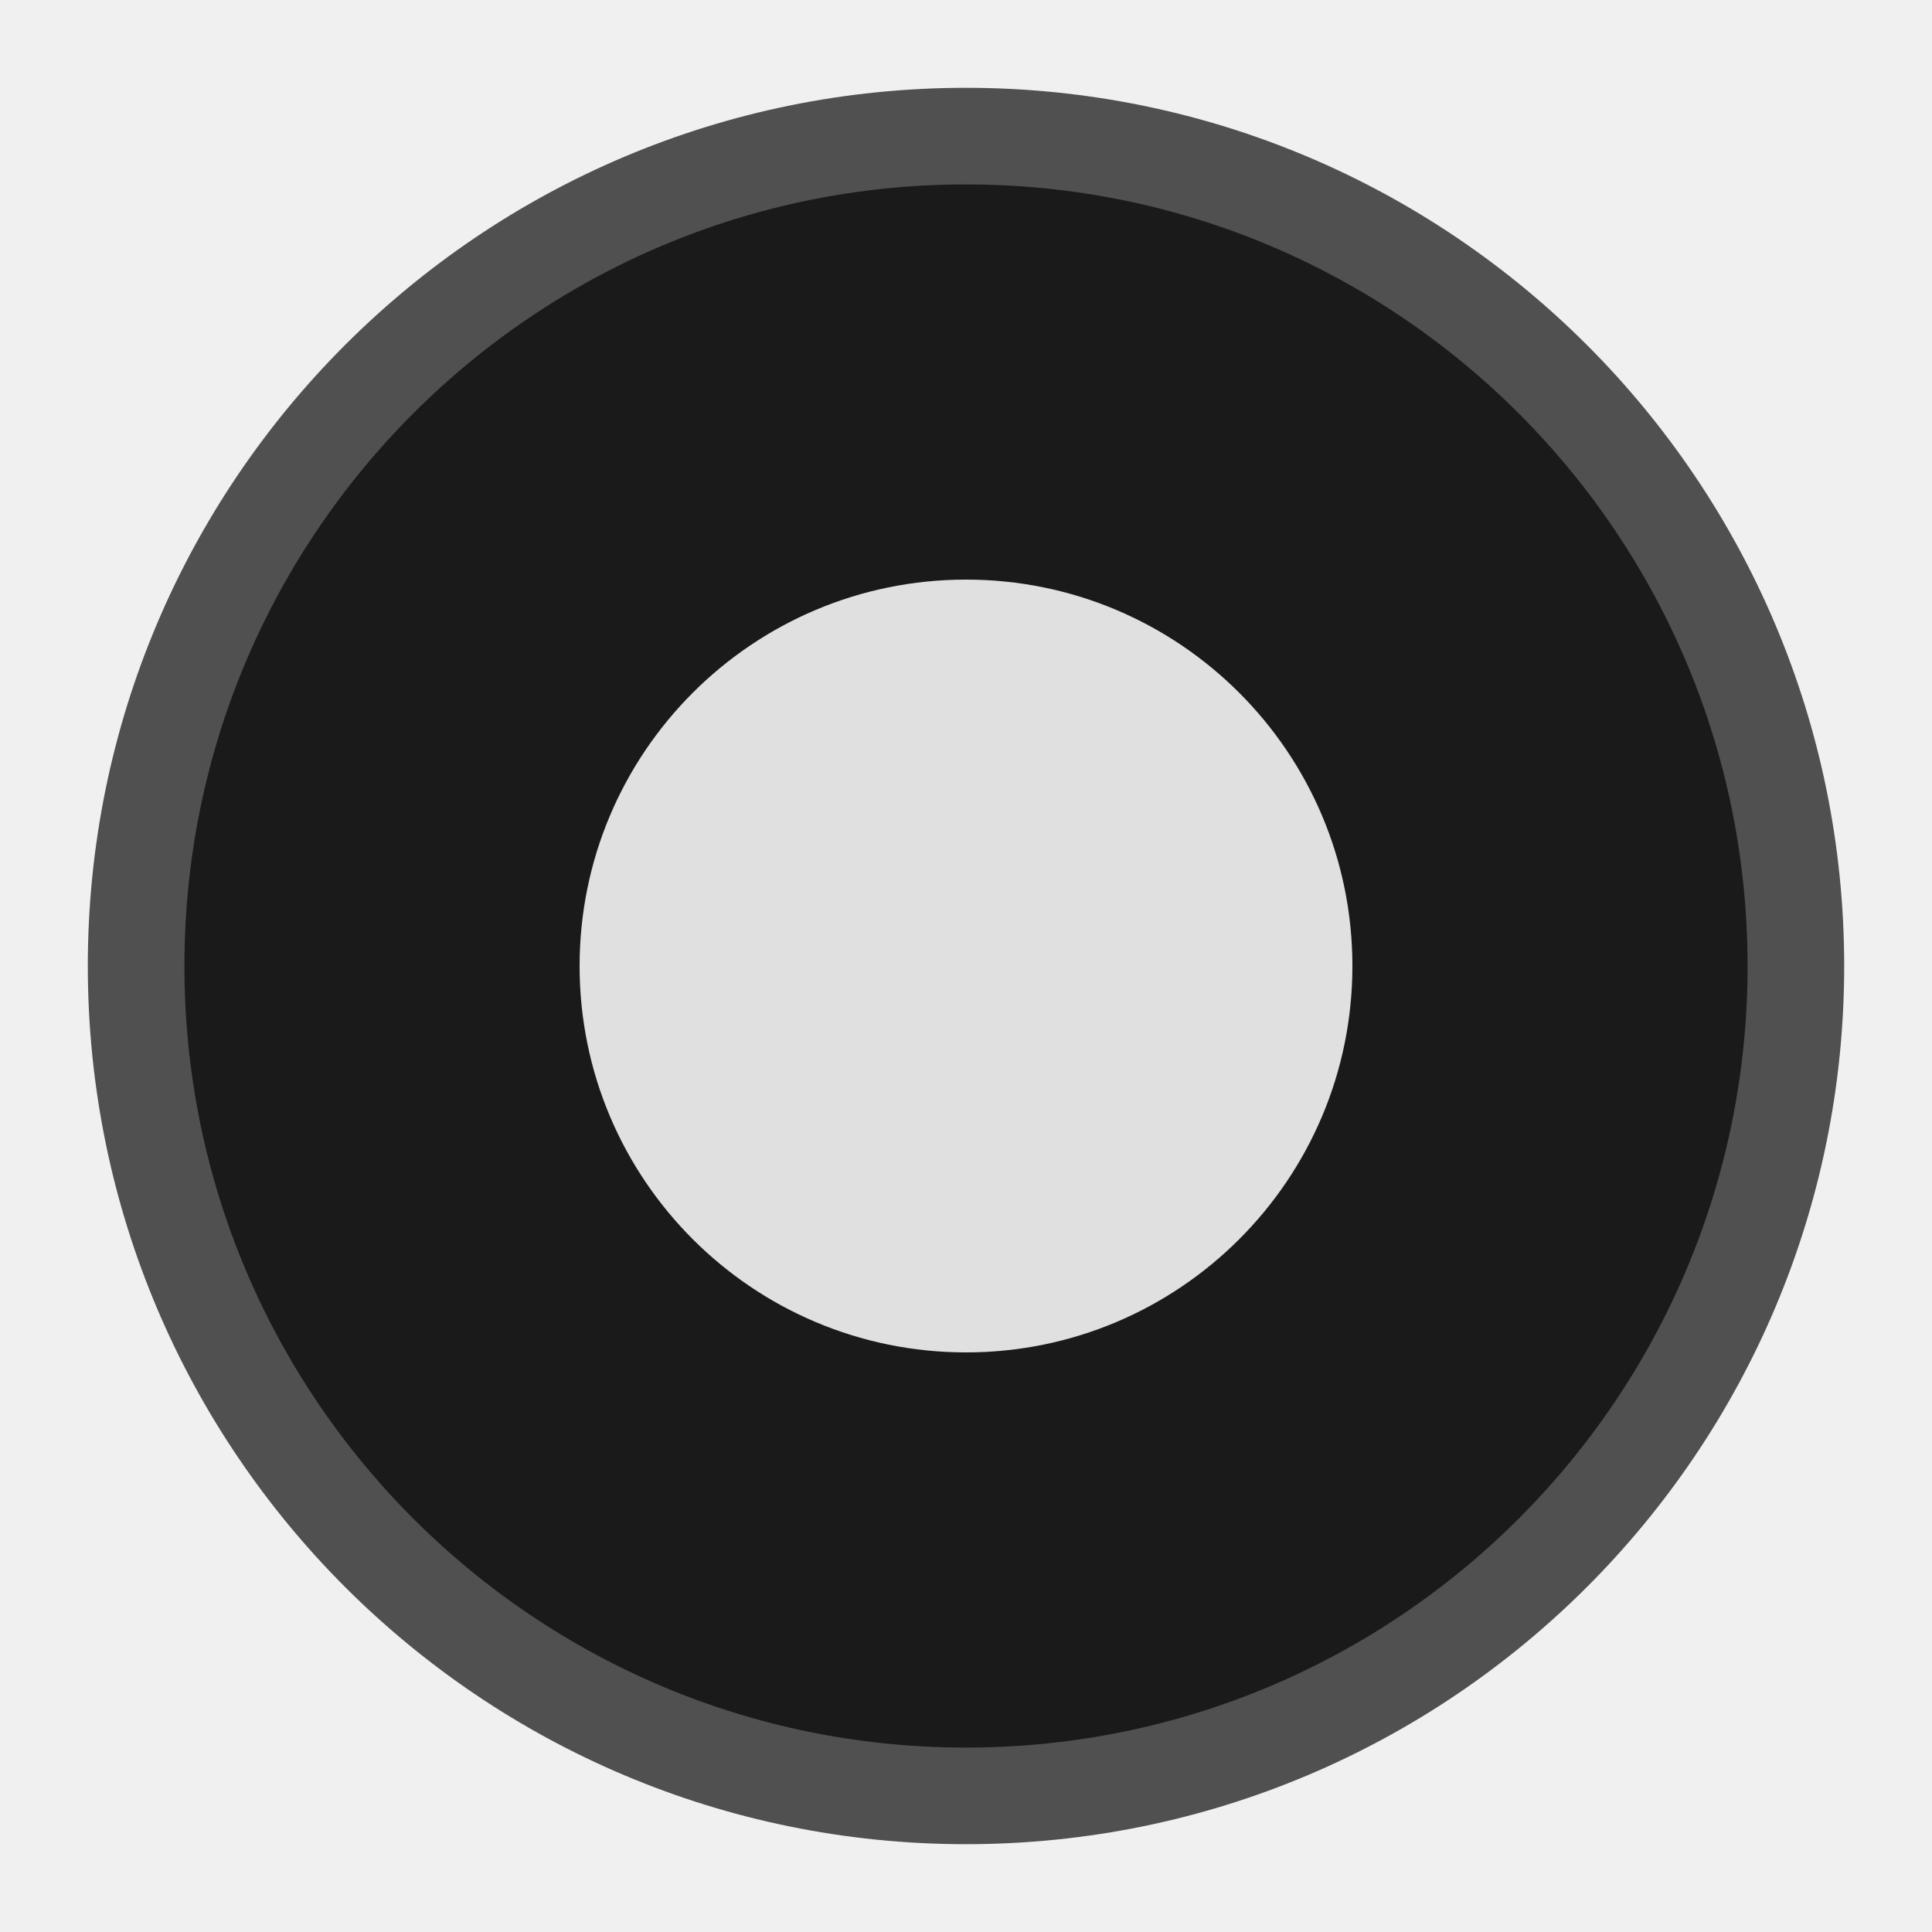
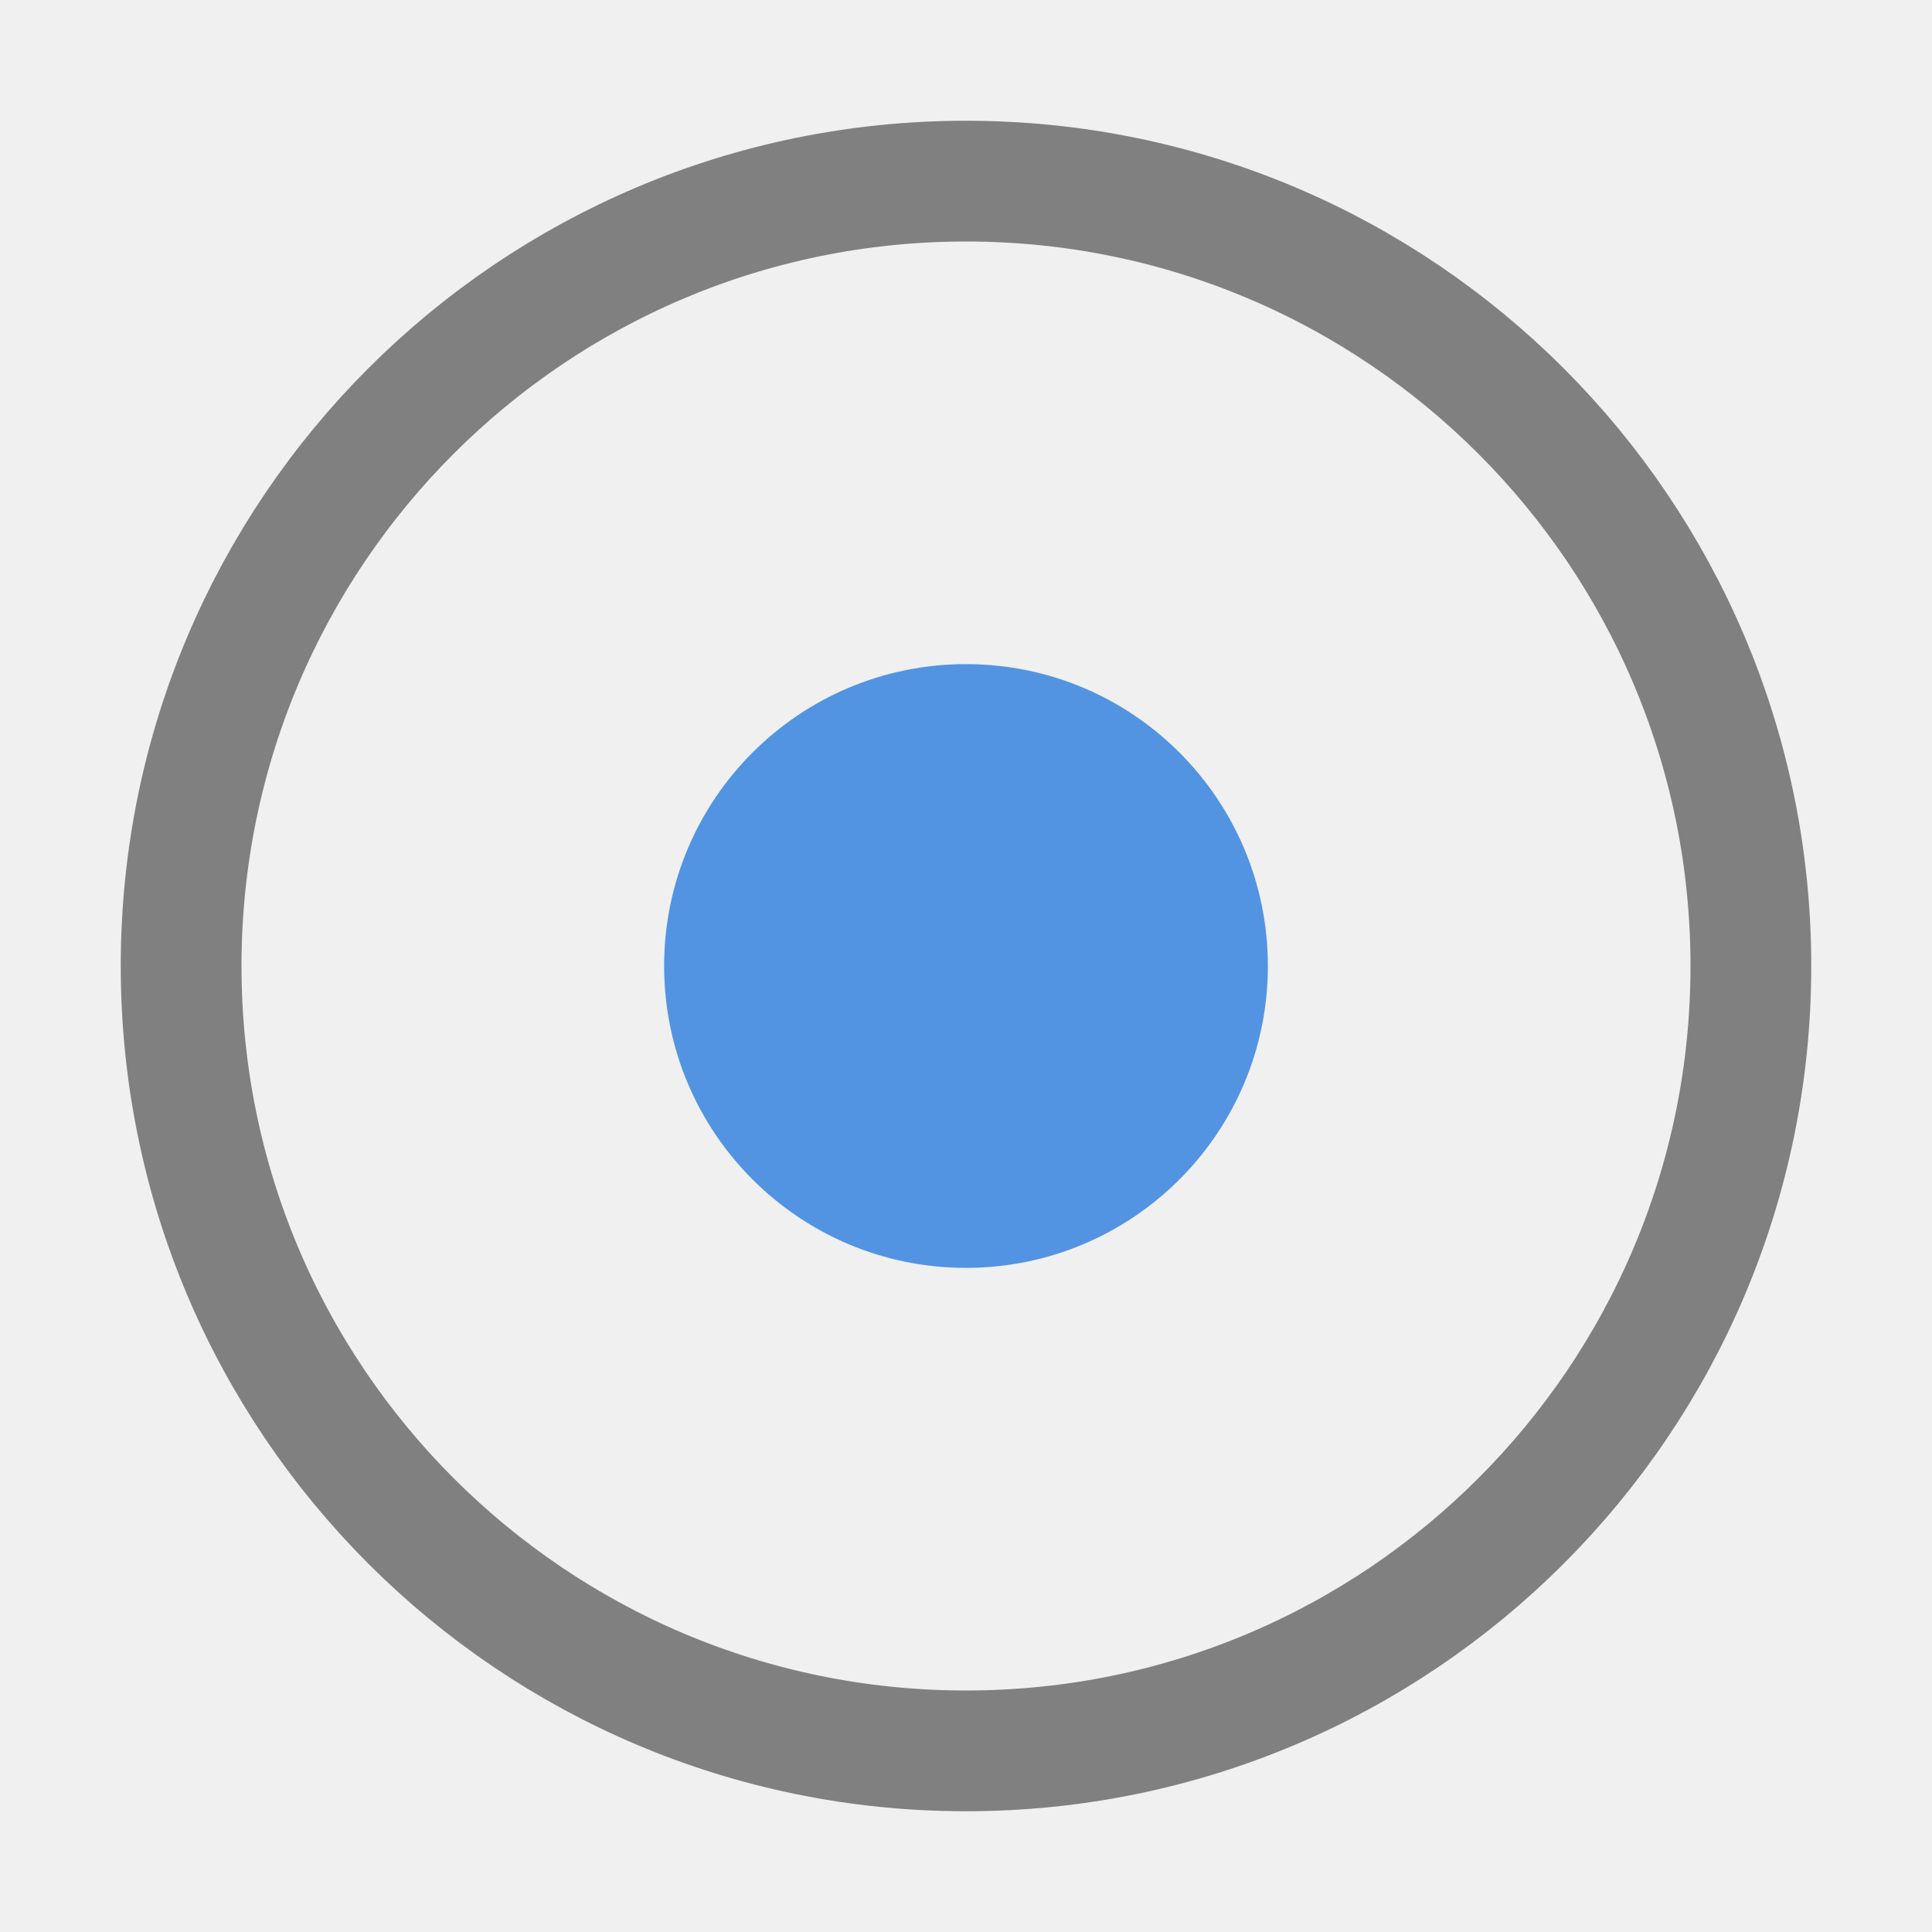
- <svg xmlns="http://www.w3.org/2000/svg" width="20" height="20" version="1.1" id="svg745">
-   <defs id="defs749" />
-   <rect style="display:inline;fill:#1a1a1a;fill-opacity:1;fill-rule:evenodd;stroke:#505050;stroke-width:1;stroke-linejoin:round;stroke-opacity:1;stroke-dasharray:none" id="rect481" width="17.182" height="17.182" x="1.409" y="1.409" ry="8.591" rx="8.591" />
-   <circle style="fill:#e0e0e0;fill-opacity:1;stroke:#ffffff;stroke-width:0;stroke-dasharray:none;stroke-opacity:1" id="path974" cx="10" cy="10" r="4" />
+ <svg xmlns="http://www.w3.org/2000/svg" width="16" height="16" version="1.1">
+   <defs>
+     <linearGradient id="accent_color">
+       <stop stop-color="#5294e2" />
+     </linearGradient>
+     <linearGradient id="contour_color">
+       <stop stop-color="#808080" />
+     </linearGradient>
+   </defs>
+   <g id="radio-checked">
+     <circle cx="8" cy="8" r="6.5" fill="none" stroke="url(#contour_color)" />
+     <circle cx="8" cy="8" r="2.5" fill="url(#accent_color)" stroke-width="0" />
+   </g>
</svg>
